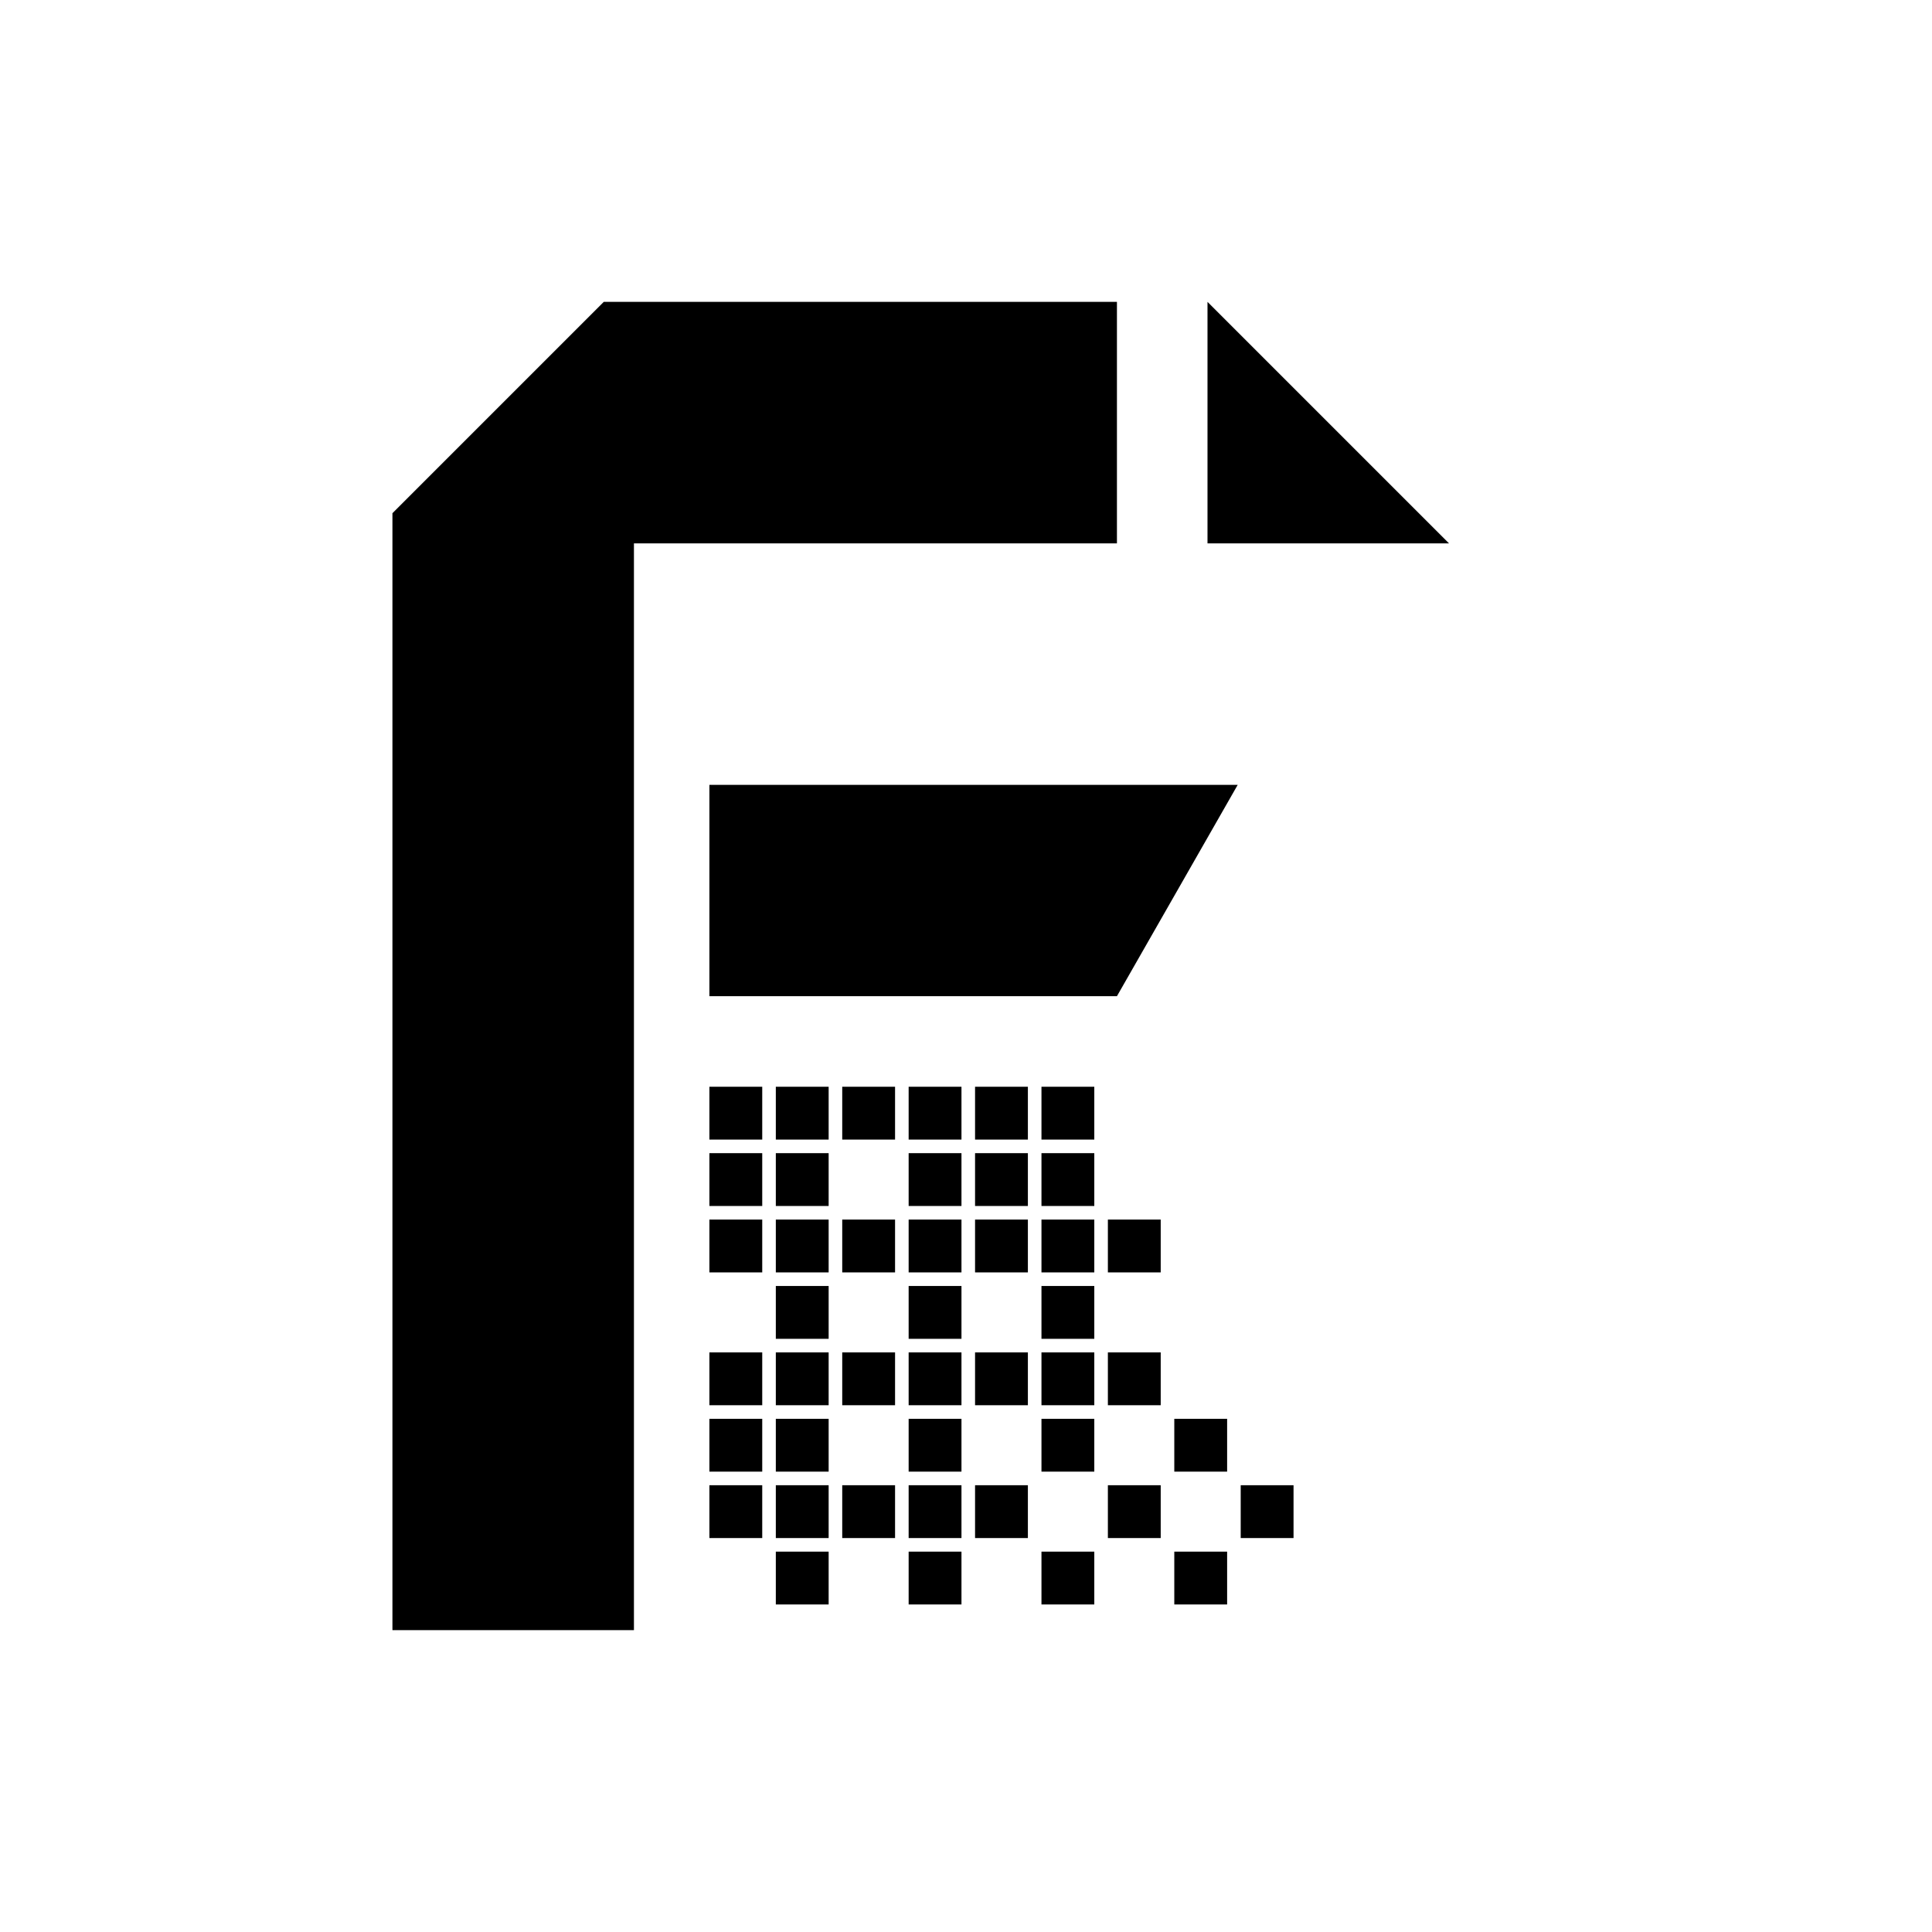
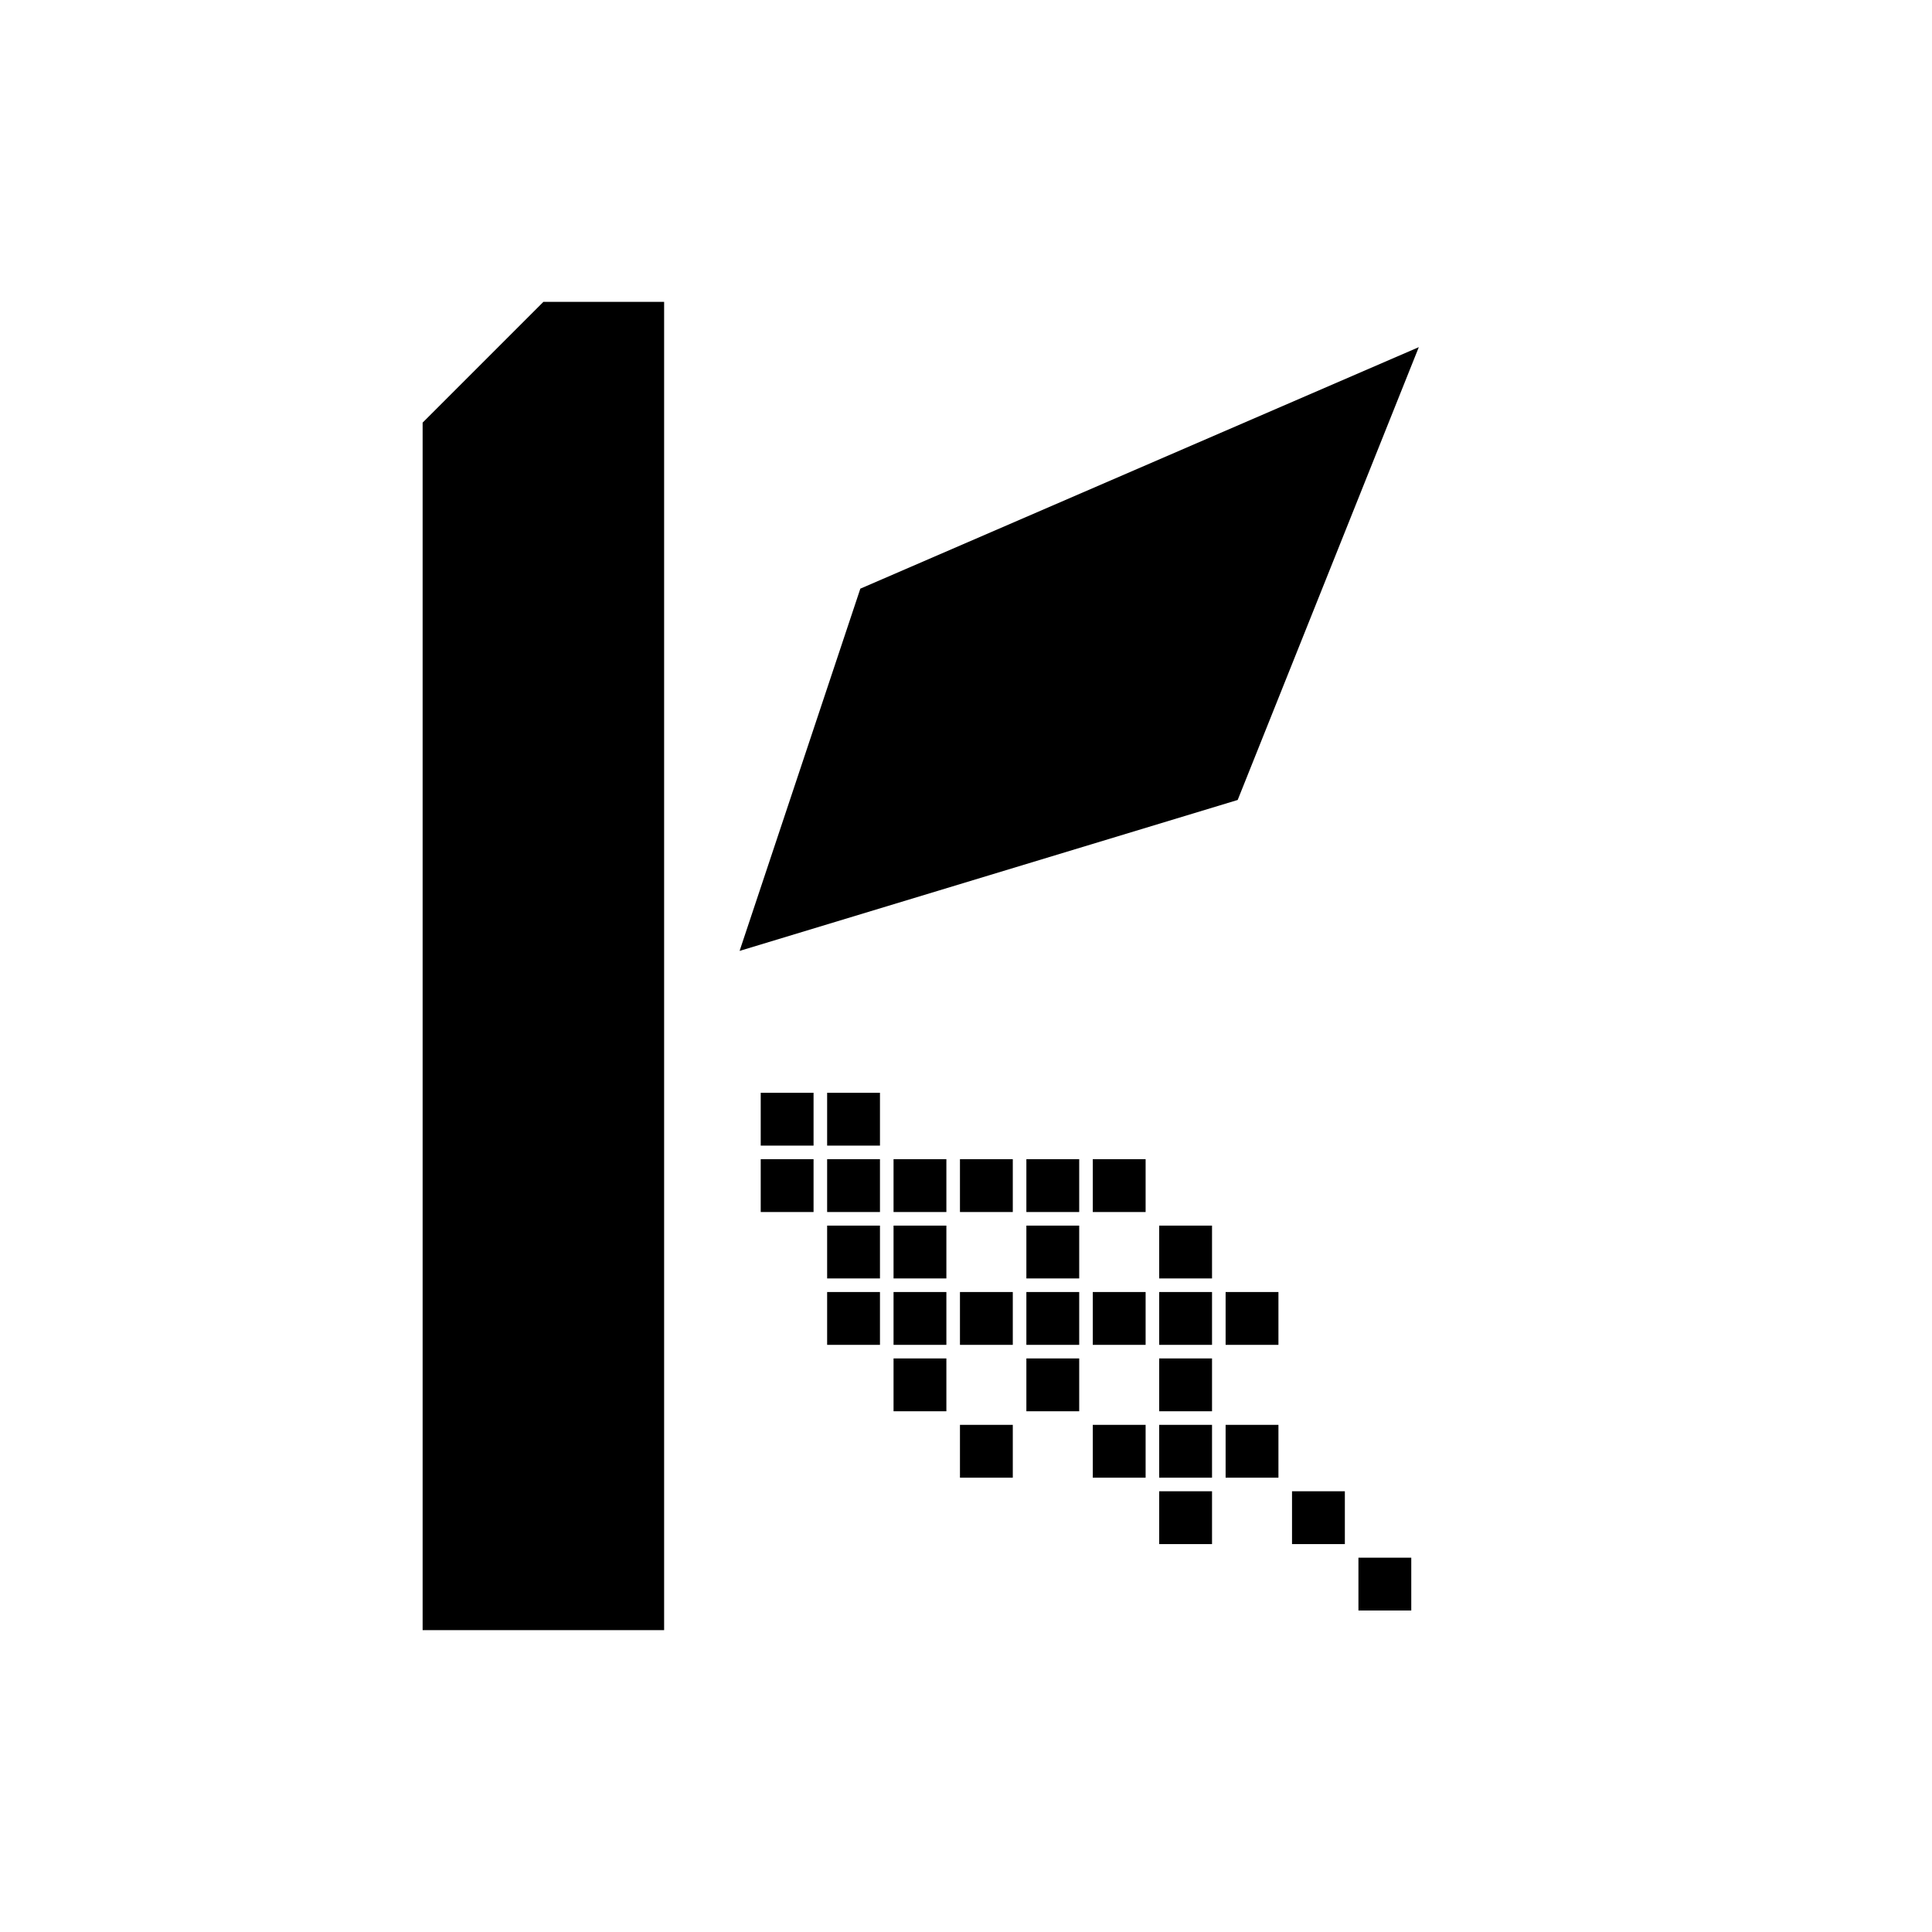
<svg xmlns="http://www.w3.org/2000/svg" viewBox="0 0 64 64">
  <g fill="currentColor">
-     <polygon points="13,54 13,17 20,10 37,10 37,18 21,18 21,54" />
-     <polygon points="40,10 48,18 40,18" />
-     <polygon points="23.5,26 41,26 37,33 23.5,33" />
-     <rect x="23.50" y="36.00" width="1.75" height="1.75" />
-     <rect x="25.70" y="36.00" width="1.75" height="1.75" />
-     <rect x="27.90" y="36.00" width="1.75" height="1.75" />
-     <rect x="30.10" y="36.00" width="1.75" height="1.75" />
-     <rect x="32.30" y="36.00" width="1.75" height="1.75" />
-     <rect x="34.50" y="36.00" width="1.75" height="1.75" />
-     <rect x="23.50" y="38.20" width="1.75" height="1.75" />
-     <rect x="25.70" y="38.20" width="1.75" height="1.75" />
-     <rect x="30.10" y="38.20" width="1.75" height="1.75" />
-     <rect x="32.30" y="38.20" width="1.75" height="1.75" />
-     <rect x="34.50" y="38.20" width="1.75" height="1.75" />
-     <rect x="23.50" y="40.40" width="1.75" height="1.75" />
-     <rect x="25.70" y="40.40" width="1.75" height="1.75" />
-     <rect x="27.90" y="40.40" width="1.75" height="1.75" />
-     <rect x="30.10" y="40.40" width="1.75" height="1.75" />
-     <rect x="32.30" y="40.40" width="1.75" height="1.75" />
-     <rect x="34.50" y="40.40" width="1.75" height="1.75" />
-     <rect x="36.70" y="40.40" width="1.75" height="1.75" />
-     <rect x="25.70" y="42.60" width="1.75" height="1.75" />
-     <rect x="30.10" y="42.60" width="1.75" height="1.75" />
-     <rect x="34.50" y="42.60" width="1.75" height="1.75" />
-     <rect x="23.50" y="44.80" width="1.75" height="1.75" />
-     <rect x="25.70" y="44.80" width="1.75" height="1.75" />
-     <rect x="27.90" y="44.80" width="1.75" height="1.75" />
-     <rect x="30.10" y="44.80" width="1.75" height="1.75" />
-     <rect x="32.30" y="44.80" width="1.75" height="1.75" />
-     <rect x="34.50" y="44.80" width="1.75" height="1.75" />
-     <rect x="36.70" y="44.80" width="1.75" height="1.75" />
-     <rect x="23.50" y="47.00" width="1.75" height="1.75" />
-     <rect x="25.70" y="47.00" width="1.75" height="1.75" />
-     <rect x="30.10" y="47.00" width="1.75" height="1.75" />
-     <rect x="34.50" y="47.00" width="1.75" height="1.75" />
-     <rect x="38.90" y="47.00" width="1.75" height="1.75" />
-     <rect x="23.50" y="49.20" width="1.75" height="1.75" />
-     <rect x="25.70" y="49.20" width="1.75" height="1.75" />
-     <rect x="27.90" y="49.20" width="1.75" height="1.75" />
-     <rect x="30.10" y="49.20" width="1.75" height="1.75" />
-     <rect x="32.30" y="49.20" width="1.75" height="1.75" />
-     <rect x="36.70" y="49.20" width="1.75" height="1.75" />
-     <rect x="41.10" y="49.20" width="1.75" height="1.75" />
-     <rect x="25.70" y="51.40" width="1.75" height="1.75" />
-     <rect x="30.10" y="51.40" width="1.75" height="1.75" />
-     <rect x="34.50" y="51.40" width="1.75" height="1.75" />
-     <rect x="38.90" y="51.40" width="1.75" height="1.75" />
+     <polygon points="14,14 18,10 22,10 22,54 14,54" />
+     <polygon points="24.5,31.5 28.5,19.5 47,11.5 41,26.5" />
+     <rect x="25.20" y="36.20" width="1.75" height="1.75" />
+     <rect x="27.40" y="36.20" width="1.75" height="1.75" />
+     <rect x="25.20" y="38.40" width="1.75" height="1.75" />
+     <rect x="27.40" y="38.40" width="1.75" height="1.75" />
+     <rect x="29.60" y="38.40" width="1.75" height="1.75" />
+     <rect x="31.80" y="38.40" width="1.75" height="1.75" />
+     <rect x="34.00" y="38.40" width="1.75" height="1.75" />
+     <rect x="36.20" y="38.40" width="1.75" height="1.75" />
+     <rect x="27.40" y="40.60" width="1.75" height="1.75" />
+     <rect x="29.60" y="40.60" width="1.75" height="1.75" />
+     <rect x="34.00" y="40.60" width="1.75" height="1.75" />
+     <rect x="38.40" y="40.60" width="1.75" height="1.75" />
+     <rect x="27.40" y="42.80" width="1.75" height="1.75" />
+     <rect x="29.60" y="42.80" width="1.75" height="1.75" />
+     <rect x="31.80" y="42.80" width="1.75" height="1.75" />
+     <rect x="34.00" y="42.80" width="1.75" height="1.75" />
+     <rect x="36.20" y="42.80" width="1.75" height="1.75" />
+     <rect x="38.40" y="42.80" width="1.75" height="1.75" />
+     <rect x="40.60" y="42.80" width="1.75" height="1.75" />
+     <rect x="29.60" y="45.00" width="1.75" height="1.75" />
+     <rect x="34.00" y="45.00" width="1.75" height="1.75" />
+     <rect x="38.40" y="45.00" width="1.75" height="1.75" />
+     <rect x="31.80" y="47.20" width="1.75" height="1.75" />
+     <rect x="36.20" y="47.20" width="1.75" height="1.75" />
+     <rect x="38.40" y="47.20" width="1.75" height="1.75" />
+     <rect x="40.60" y="47.20" width="1.75" height="1.75" />
+     <rect x="38.40" y="49.40" width="1.75" height="1.75" />
+     <rect x="42.80" y="49.40" width="1.75" height="1.75" />
+     <rect x="45.00" y="51.60" width="1.75" height="1.75" />
  </g>
</svg>
